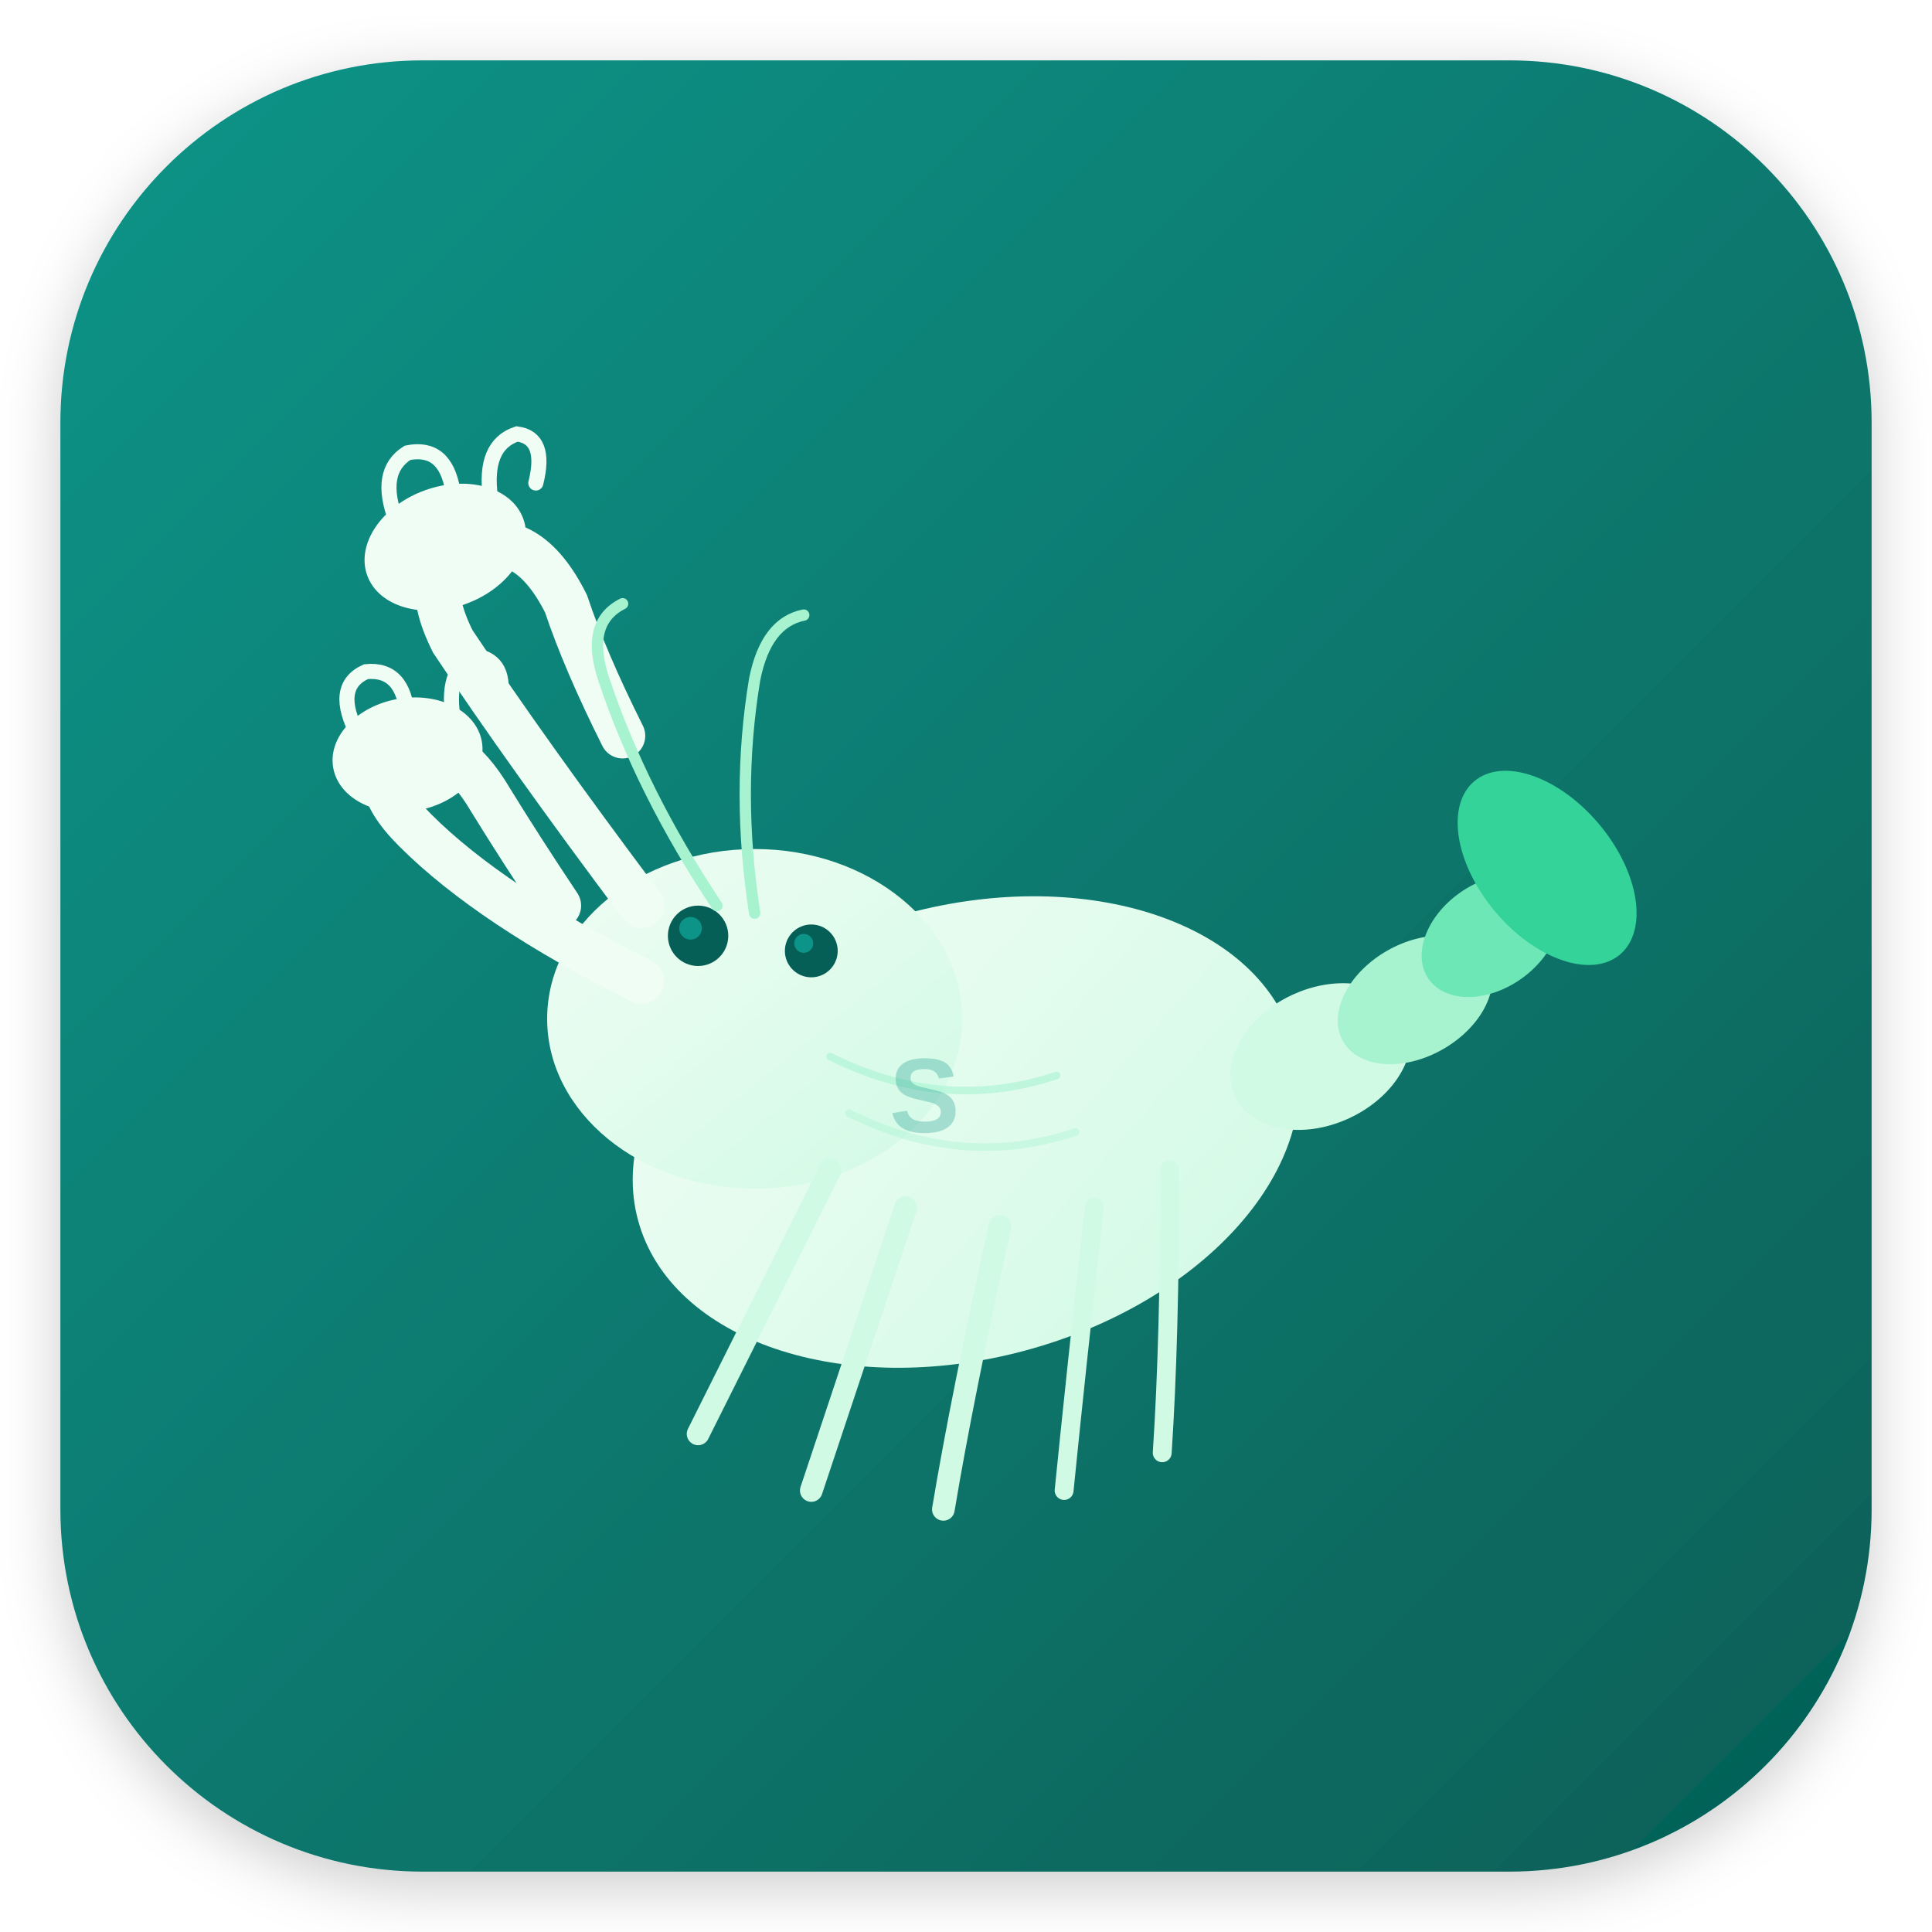
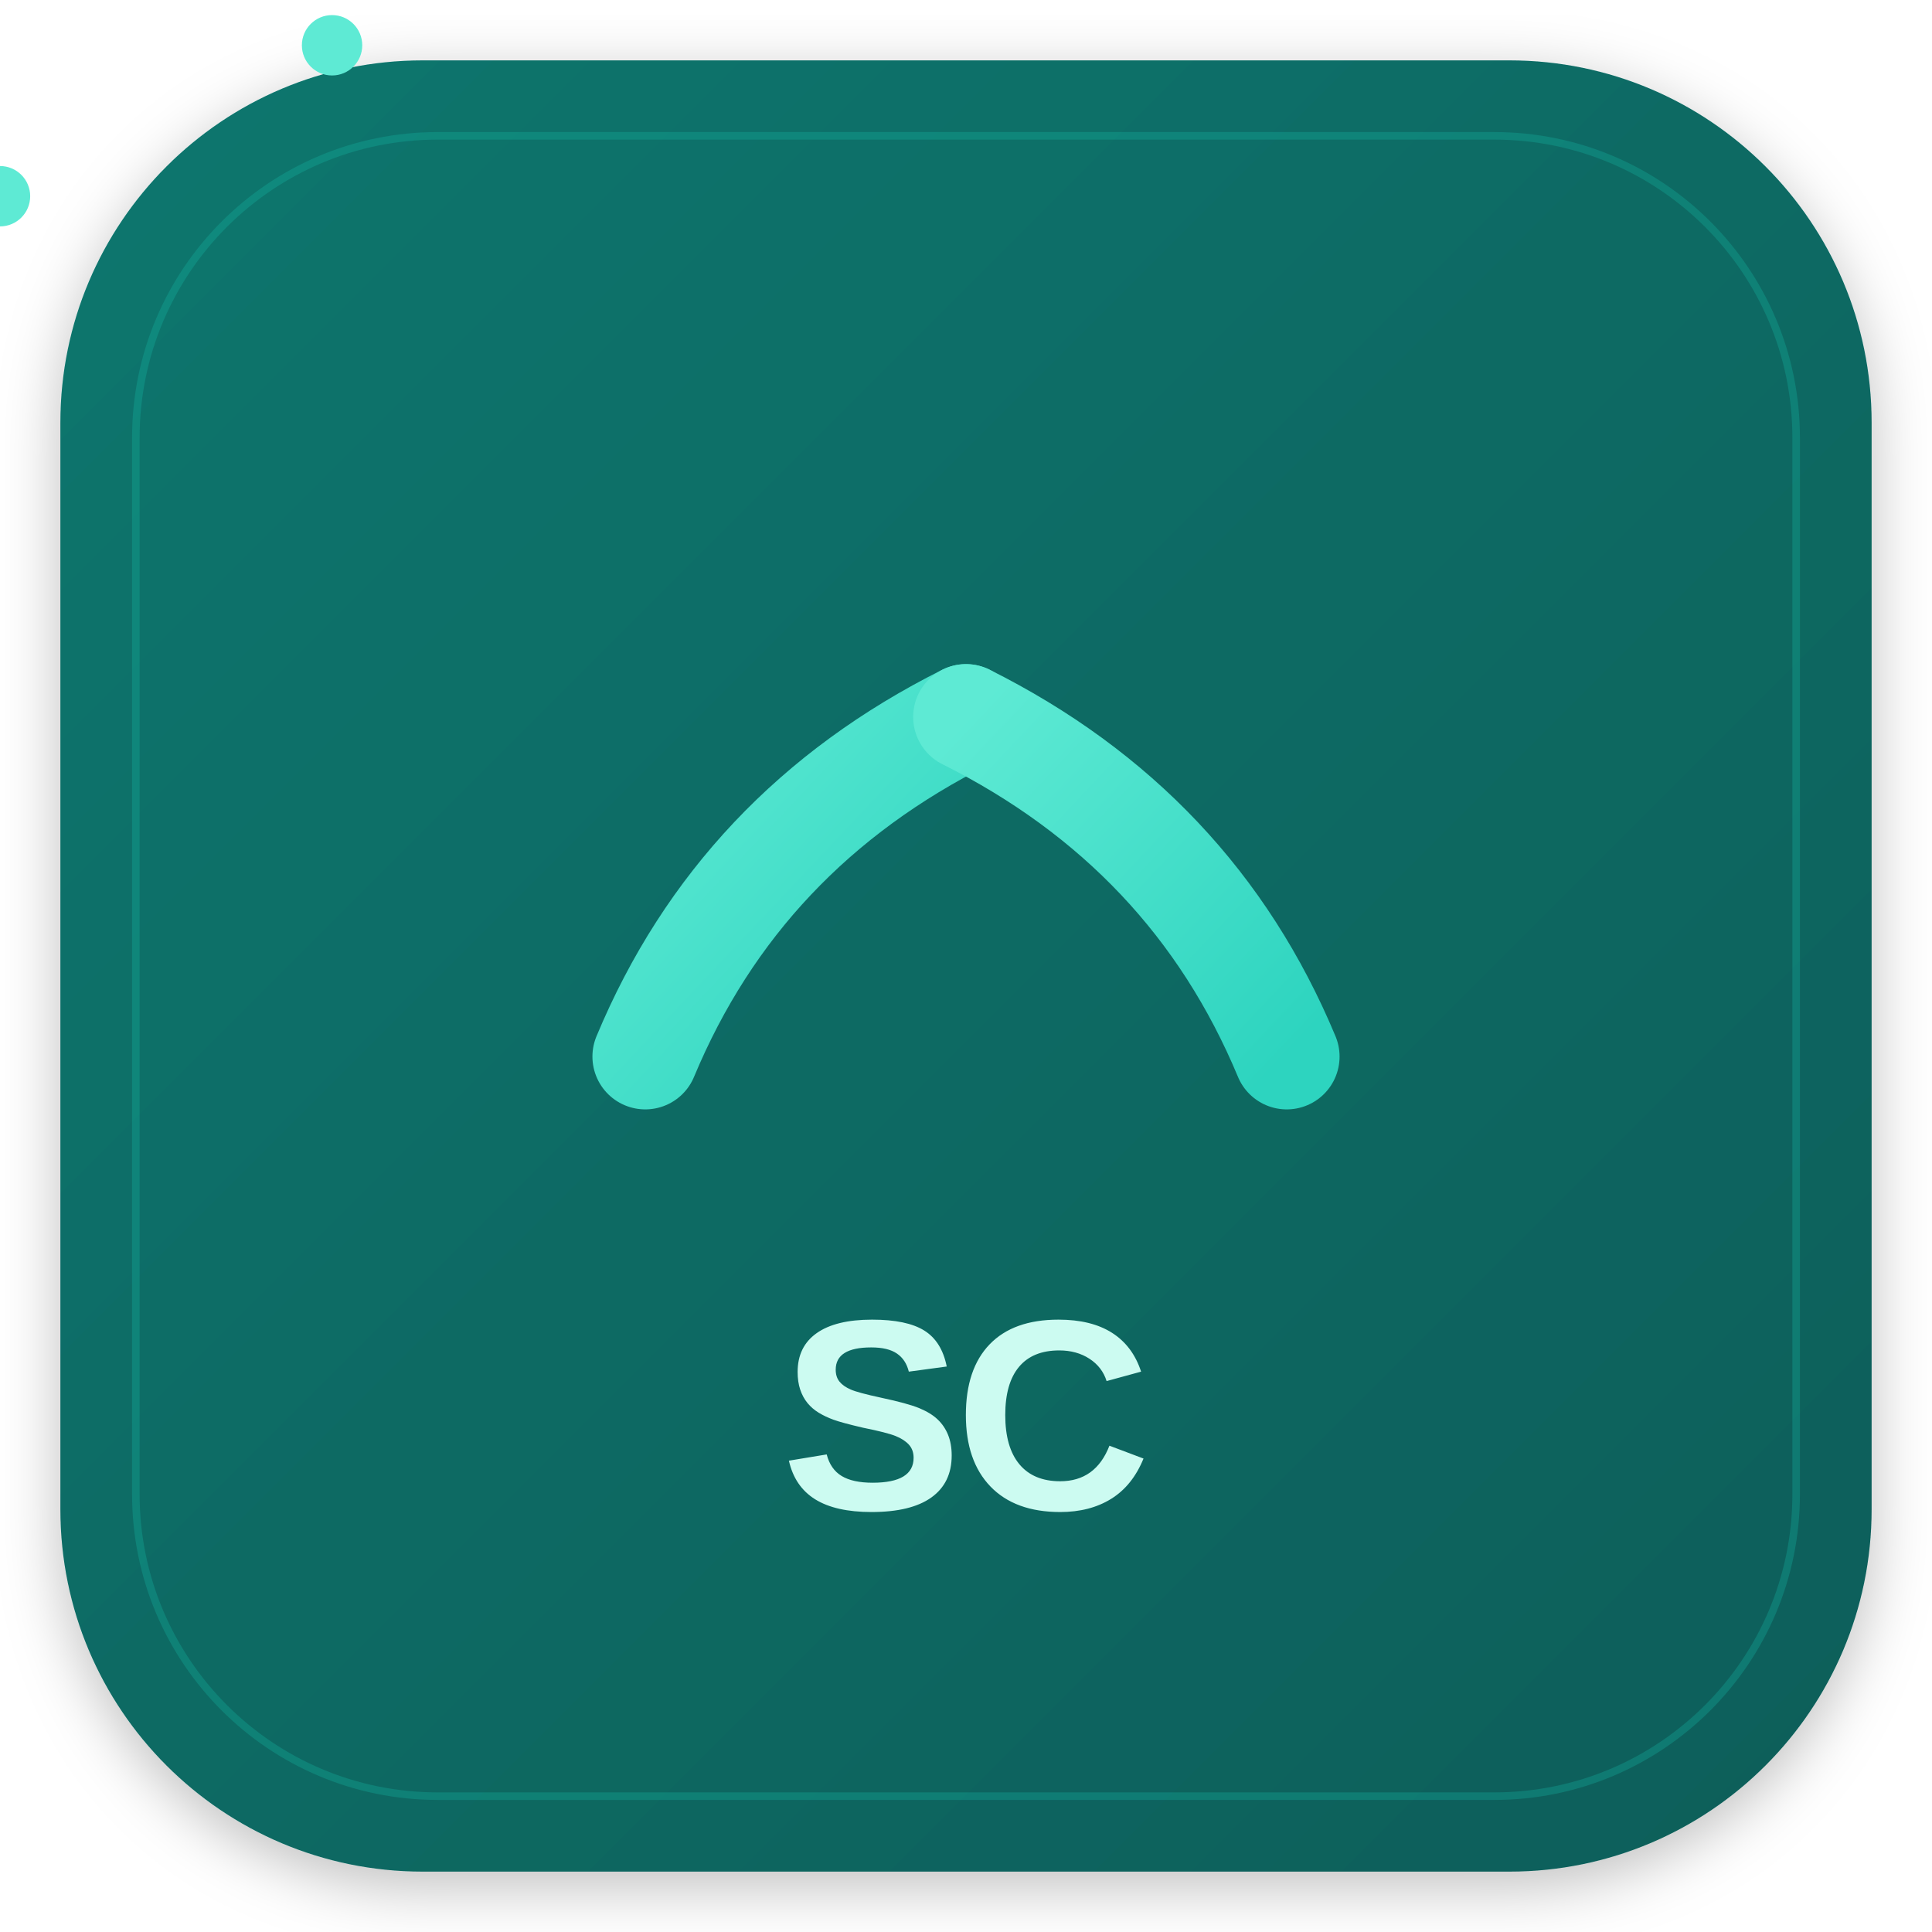
<svg xmlns="http://www.w3.org/2000/svg" viewBox="0 0 512 512" width="512" height="512">
  <defs>
-     <linearGradient id="bgGrad" x1="0%" y1="0%" x2="100%" y2="100%">
-       <stop offset="0%" style="stop-color:#0D9488;stop-opacity:1" />
-       <stop offset="100%" style="stop-color:#065F56;stop-opacity:1" />
+     <linearGradient id="scBg" x1="0%" y1="0%" x2="100%" y2="100%">
+       <stop offset="0%" style="stop-color:#0F766E;stop-opacity:1" />
+       <stop offset="100%" style="stop-color:#115E59;stop-opacity:1" />
    </linearGradient>
-     <linearGradient id="bodyGrad" x1="0%" y1="0%" x2="100%" y2="100%">
-       <stop offset="0%" style="stop-color:#F0FDF4;stop-opacity:1" />
-       <stop offset="100%" style="stop-color:#D1FAE5;stop-opacity:1" />
+     <linearGradient id="scClaw" x1="0%" y1="0%" x2="100%" y2="100%">
+       <stop offset="0%" style="stop-color:#5EEAD4;stop-opacity:1" />
+       <stop offset="100%" style="stop-color:#2DD4BF;stop-opacity:1" />
    </linearGradient>
-     <filter id="shadow" x="-10%" y="-10%" width="120%" height="120%">
-       <feDropShadow dx="0" dy="4" stdDeviation="8" flood-color="#000" flood-opacity="0.2" />
+     <filter id="scShadow" x="-10%" y="-10%" width="120%" height="120%">
+       <feDropShadow dx="0" dy="4" stdDeviation="8" flood-color="#000" flood-opacity="0.25" />
    </filter>
+     <clipPath id="scClip">
+       <rect x="16" y="16" width="480" height="480" rx="96" ry="96" />
+     </clipPath>
  </defs>
-   <rect x="16" y="16" width="480" height="480" rx="96" ry="96" fill="url(#bgGrad)" filter="url(#shadow)" />
-   <ellipse cx="256" cy="300" rx="90" ry="60" fill="url(#bodyGrad)" transform="rotate(-15 256 300)" />
-   <ellipse cx="200" cy="270" rx="55" ry="45" fill="url(#bodyGrad)" />
-   <ellipse cx="350" cy="280" rx="25" ry="18" fill="#D1FAE5" transform="rotate(-25 350 280)" />
-   <ellipse cx="375" cy="265" rx="22" ry="15" fill="#A7F3D0" transform="rotate(-30 375 265)" />
-   <ellipse cx="395" cy="248" rx="20" ry="14" fill="#6EE7B7" transform="rotate(-35 395 248)" />
-   <ellipse cx="410" cy="230" rx="18" ry="30" fill="#34D399" transform="rotate(-40 410 230)" />
-   <path d="M170 240 Q140 200 120 170 Q110 150 125 145 Q140 140 150 160 Q155 175 165 195" fill="none" stroke="#F0FDF4" stroke-width="12" stroke-linecap="round" />
-   <ellipse cx="118" cy="145" rx="22" ry="16" fill="#F0FDF4" transform="rotate(-20 118 145)" />
-   <path d="M105 138 Q100 125 108 120 Q118 118 120 130" fill="none" stroke="#F0FDF4" stroke-width="4" stroke-linecap="round" />
-   <path d="M130 132 Q128 118 137 115 Q145 116 142 128" fill="none" stroke="#F0FDF4" stroke-width="4" stroke-linecap="round" />
-   <path d="M170 260 Q130 240 110 220 Q95 205 108 198 Q120 195 130 212 Q138 225 148 240" fill="none" stroke="#F0FDF4" stroke-width="12" stroke-linecap="round" />
-   <ellipse cx="108" cy="200" rx="20" ry="15" fill="#F0FDF4" transform="rotate(-10 108 200)" />
-   <path d="M95 195 Q88 182 97 178 Q107 177 108 190" fill="none" stroke="#F0FDF4" stroke-width="4" stroke-linecap="round" />
-   <path d="M120 190 Q118 176 127 174 Q135 176 132 188" fill="none" stroke="#F0FDF4" stroke-width="4" stroke-linecap="round" />
-   <path d="M220 310 Q200 350 185 380" fill="none" stroke="#D1FAE5" stroke-width="6" stroke-linecap="round" />
-   <path d="M240 320 Q225 365 215 395" fill="none" stroke="#D1FAE5" stroke-width="6" stroke-linecap="round" />
-   <path d="M265 325 Q255 370 250 400" fill="none" stroke="#D1FAE5" stroke-width="6" stroke-linecap="round" />
-   <path d="M290 320 Q285 365 282 395" fill="none" stroke="#D1FAE5" stroke-width="5" stroke-linecap="round" />
-   <path d="M310 310 Q310 355 308 385" fill="none" stroke="#D1FAE5" stroke-width="5" stroke-linecap="round" />
-   <circle cx="185" cy="248" r="8" fill="#065F56" />
-   <circle cx="183" cy="246" r="3" fill="#0D9488" />
-   <circle cx="215" cy="252" r="7" fill="#065F56" />
-   <circle cx="213" cy="250" r="2.5" fill="#0D9488" />
-   <path d="M190 240 Q170 210 160 180 Q155 165 165 160" fill="none" stroke="#A7F3D0" stroke-width="3" stroke-linecap="round" />
-   <path d="M200 242 Q195 210 200 180 Q203 165 213 163" fill="none" stroke="#A7F3D0" stroke-width="3" stroke-linecap="round" />
-   <path d="M220 280 Q250 295 280 285" fill="none" stroke="#A7F3D0" stroke-width="2" stroke-linecap="round" opacity="0.6" />
-   <path d="M225 295 Q255 310 285 300" fill="none" stroke="#A7F3D0" stroke-width="2" stroke-linecap="round" opacity="0.4" />
-   <text x="245" y="300" font-family="Arial, sans-serif" font-size="28" font-weight="bold" fill="#0D9488" opacity="0.3" text-anchor="middle">S</text>
+   <rect x="16" y="16" width="480" height="480" rx="96" ry="96" fill="url(#scBg)" filter="url(#scShadow)" />
+   <g transform="translate(256, 270)" fill="none" stroke="url(#scClaw)" stroke-width="28" stroke-linecap="round">
+     <path d="M0,-80 Q-60,-50 -85,10" />
+     <path d="M0,-80 Q60,-50 85,10" />
+     <path d="M0,-80 Q0,-10 0,50" />
+   </g>
+   <g fill="#5EEAD4">
+     <circle cx="-88" cy="12" r="8" />
+     <circle cx="88" cy="12" r="8" />
+     <circle cx="0" cy="52" r="8" />
+   </g>
+   <text x="256" y="400" font-family="Arial, Helvetica, sans-serif" font-size="72" font-weight="900" fill="#CCFBF1" text-anchor="middle" letter-spacing="-2">SC</text>
+   <rect x="36" y="36" width="440" height="440" rx="80" ry="80" fill="none" stroke="#14B8A6" stroke-width="2" opacity="0.3" />
</svg>
